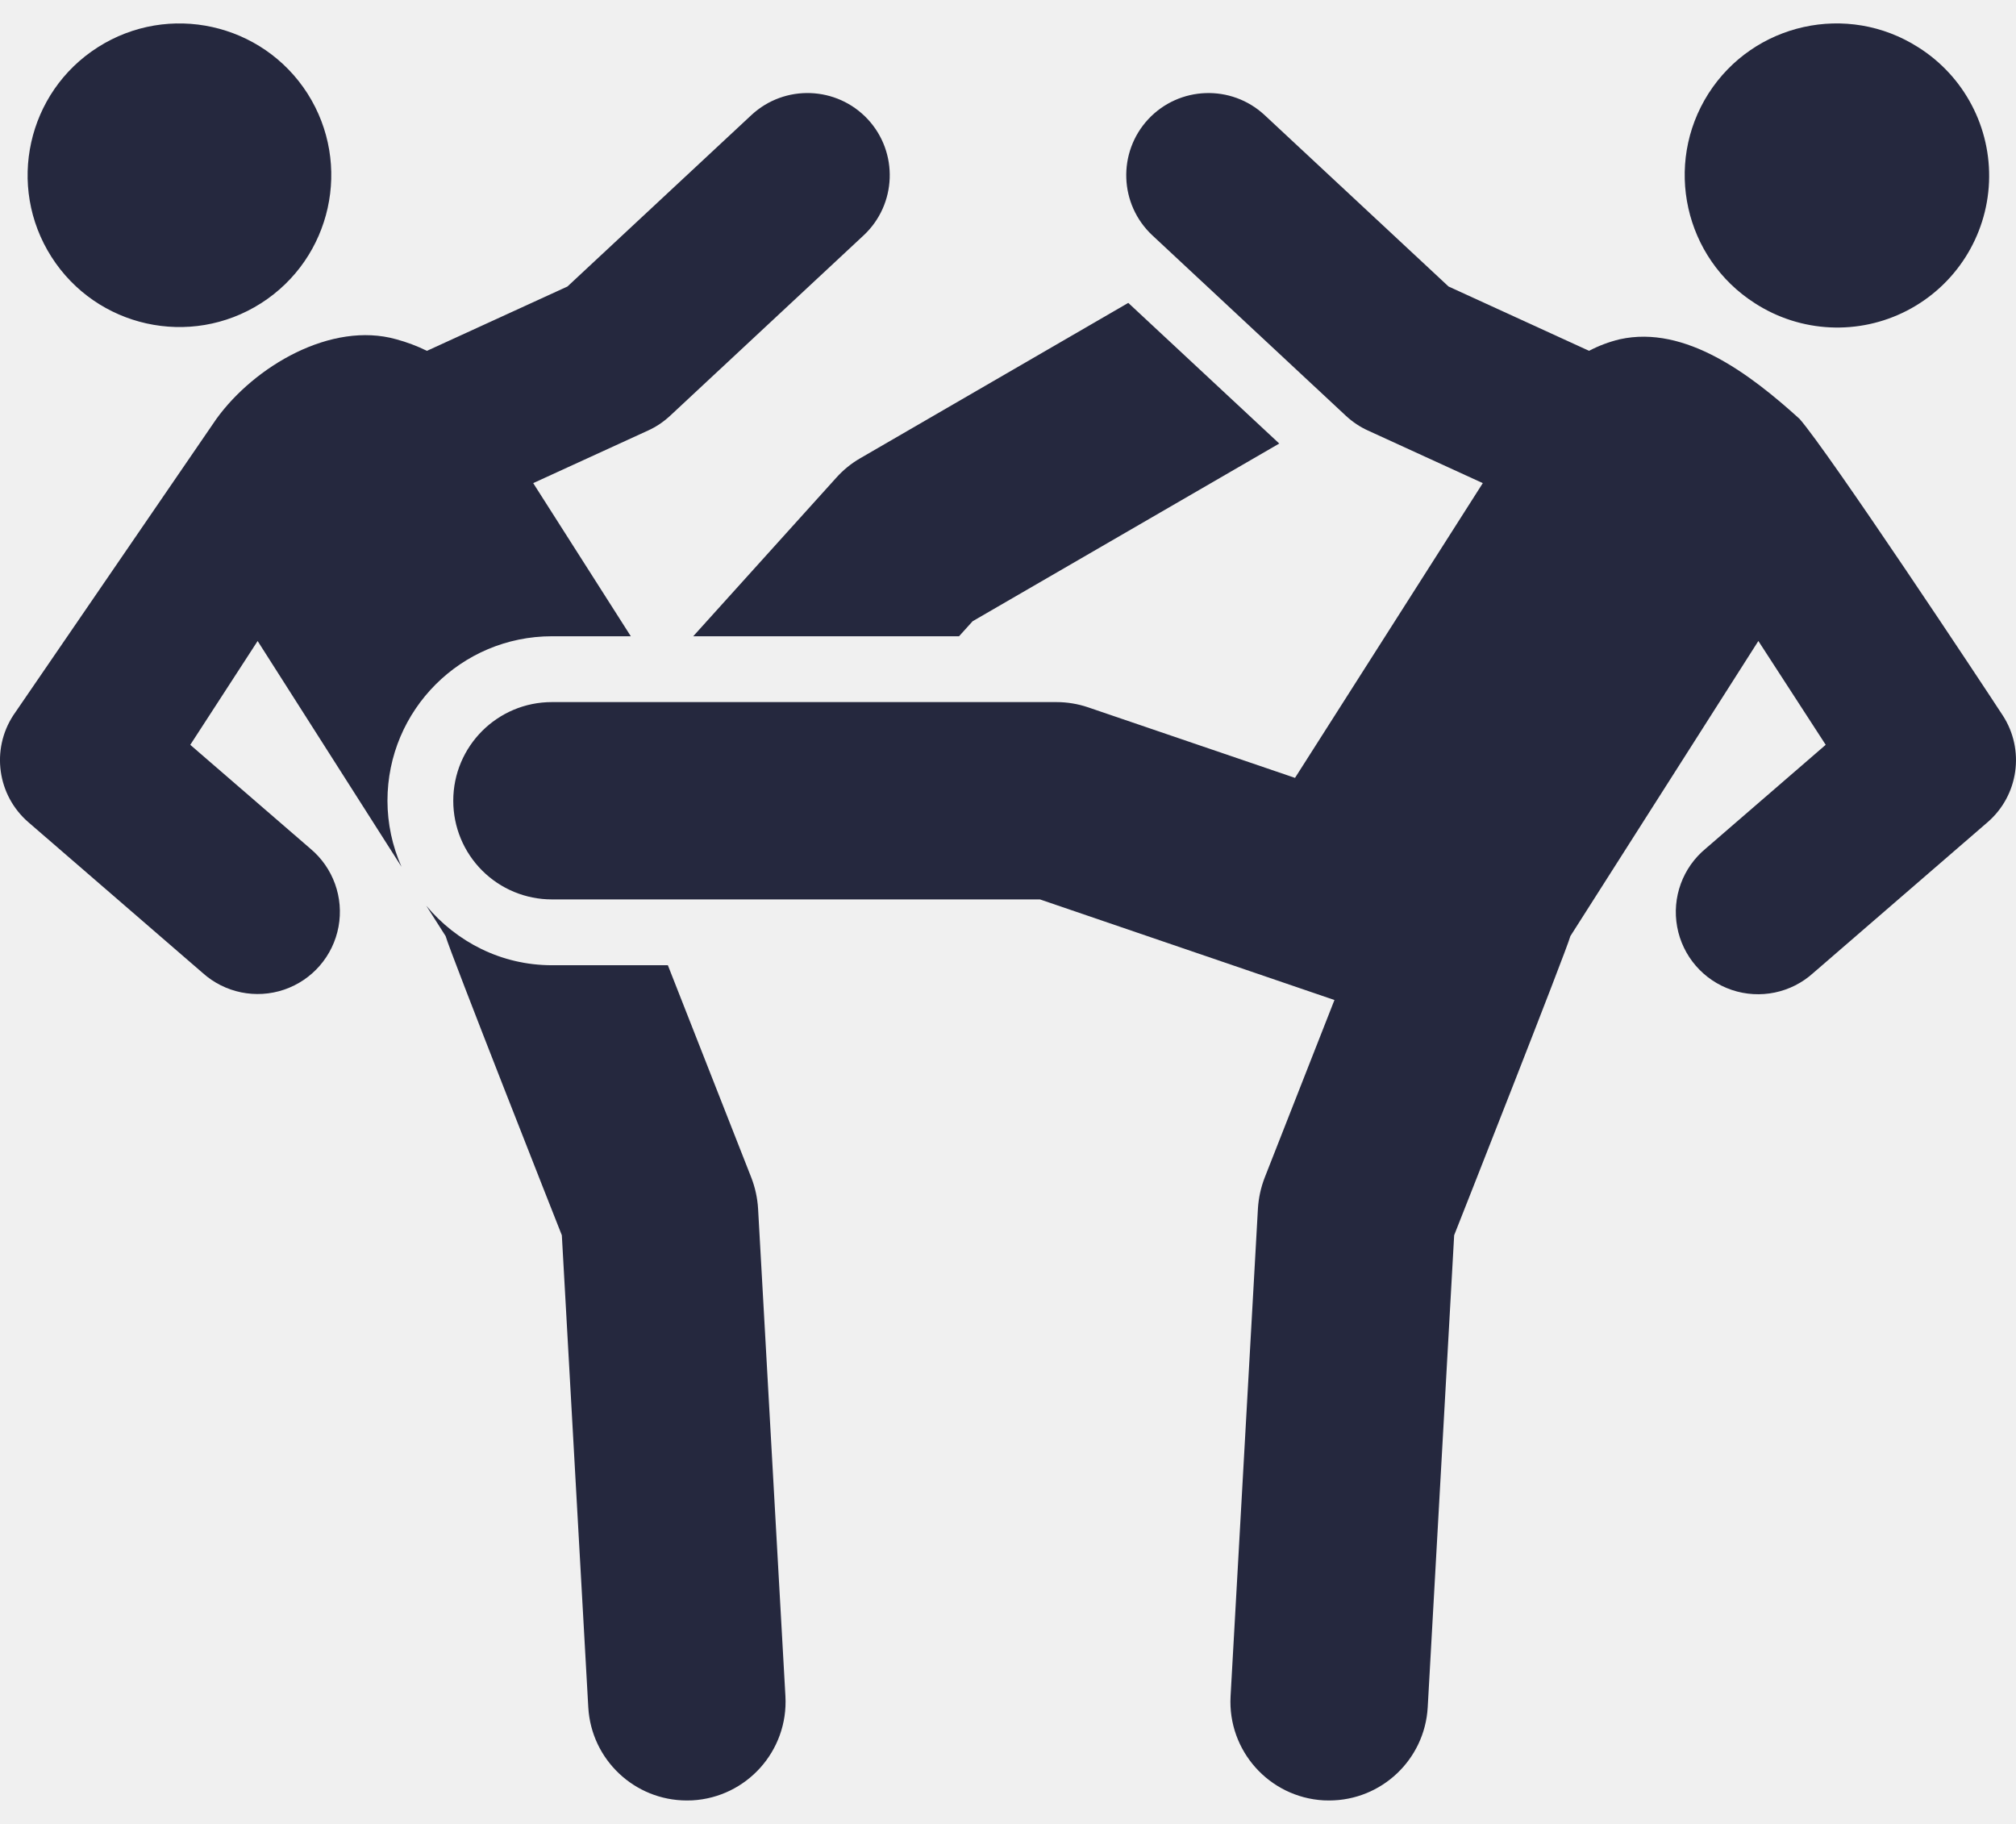
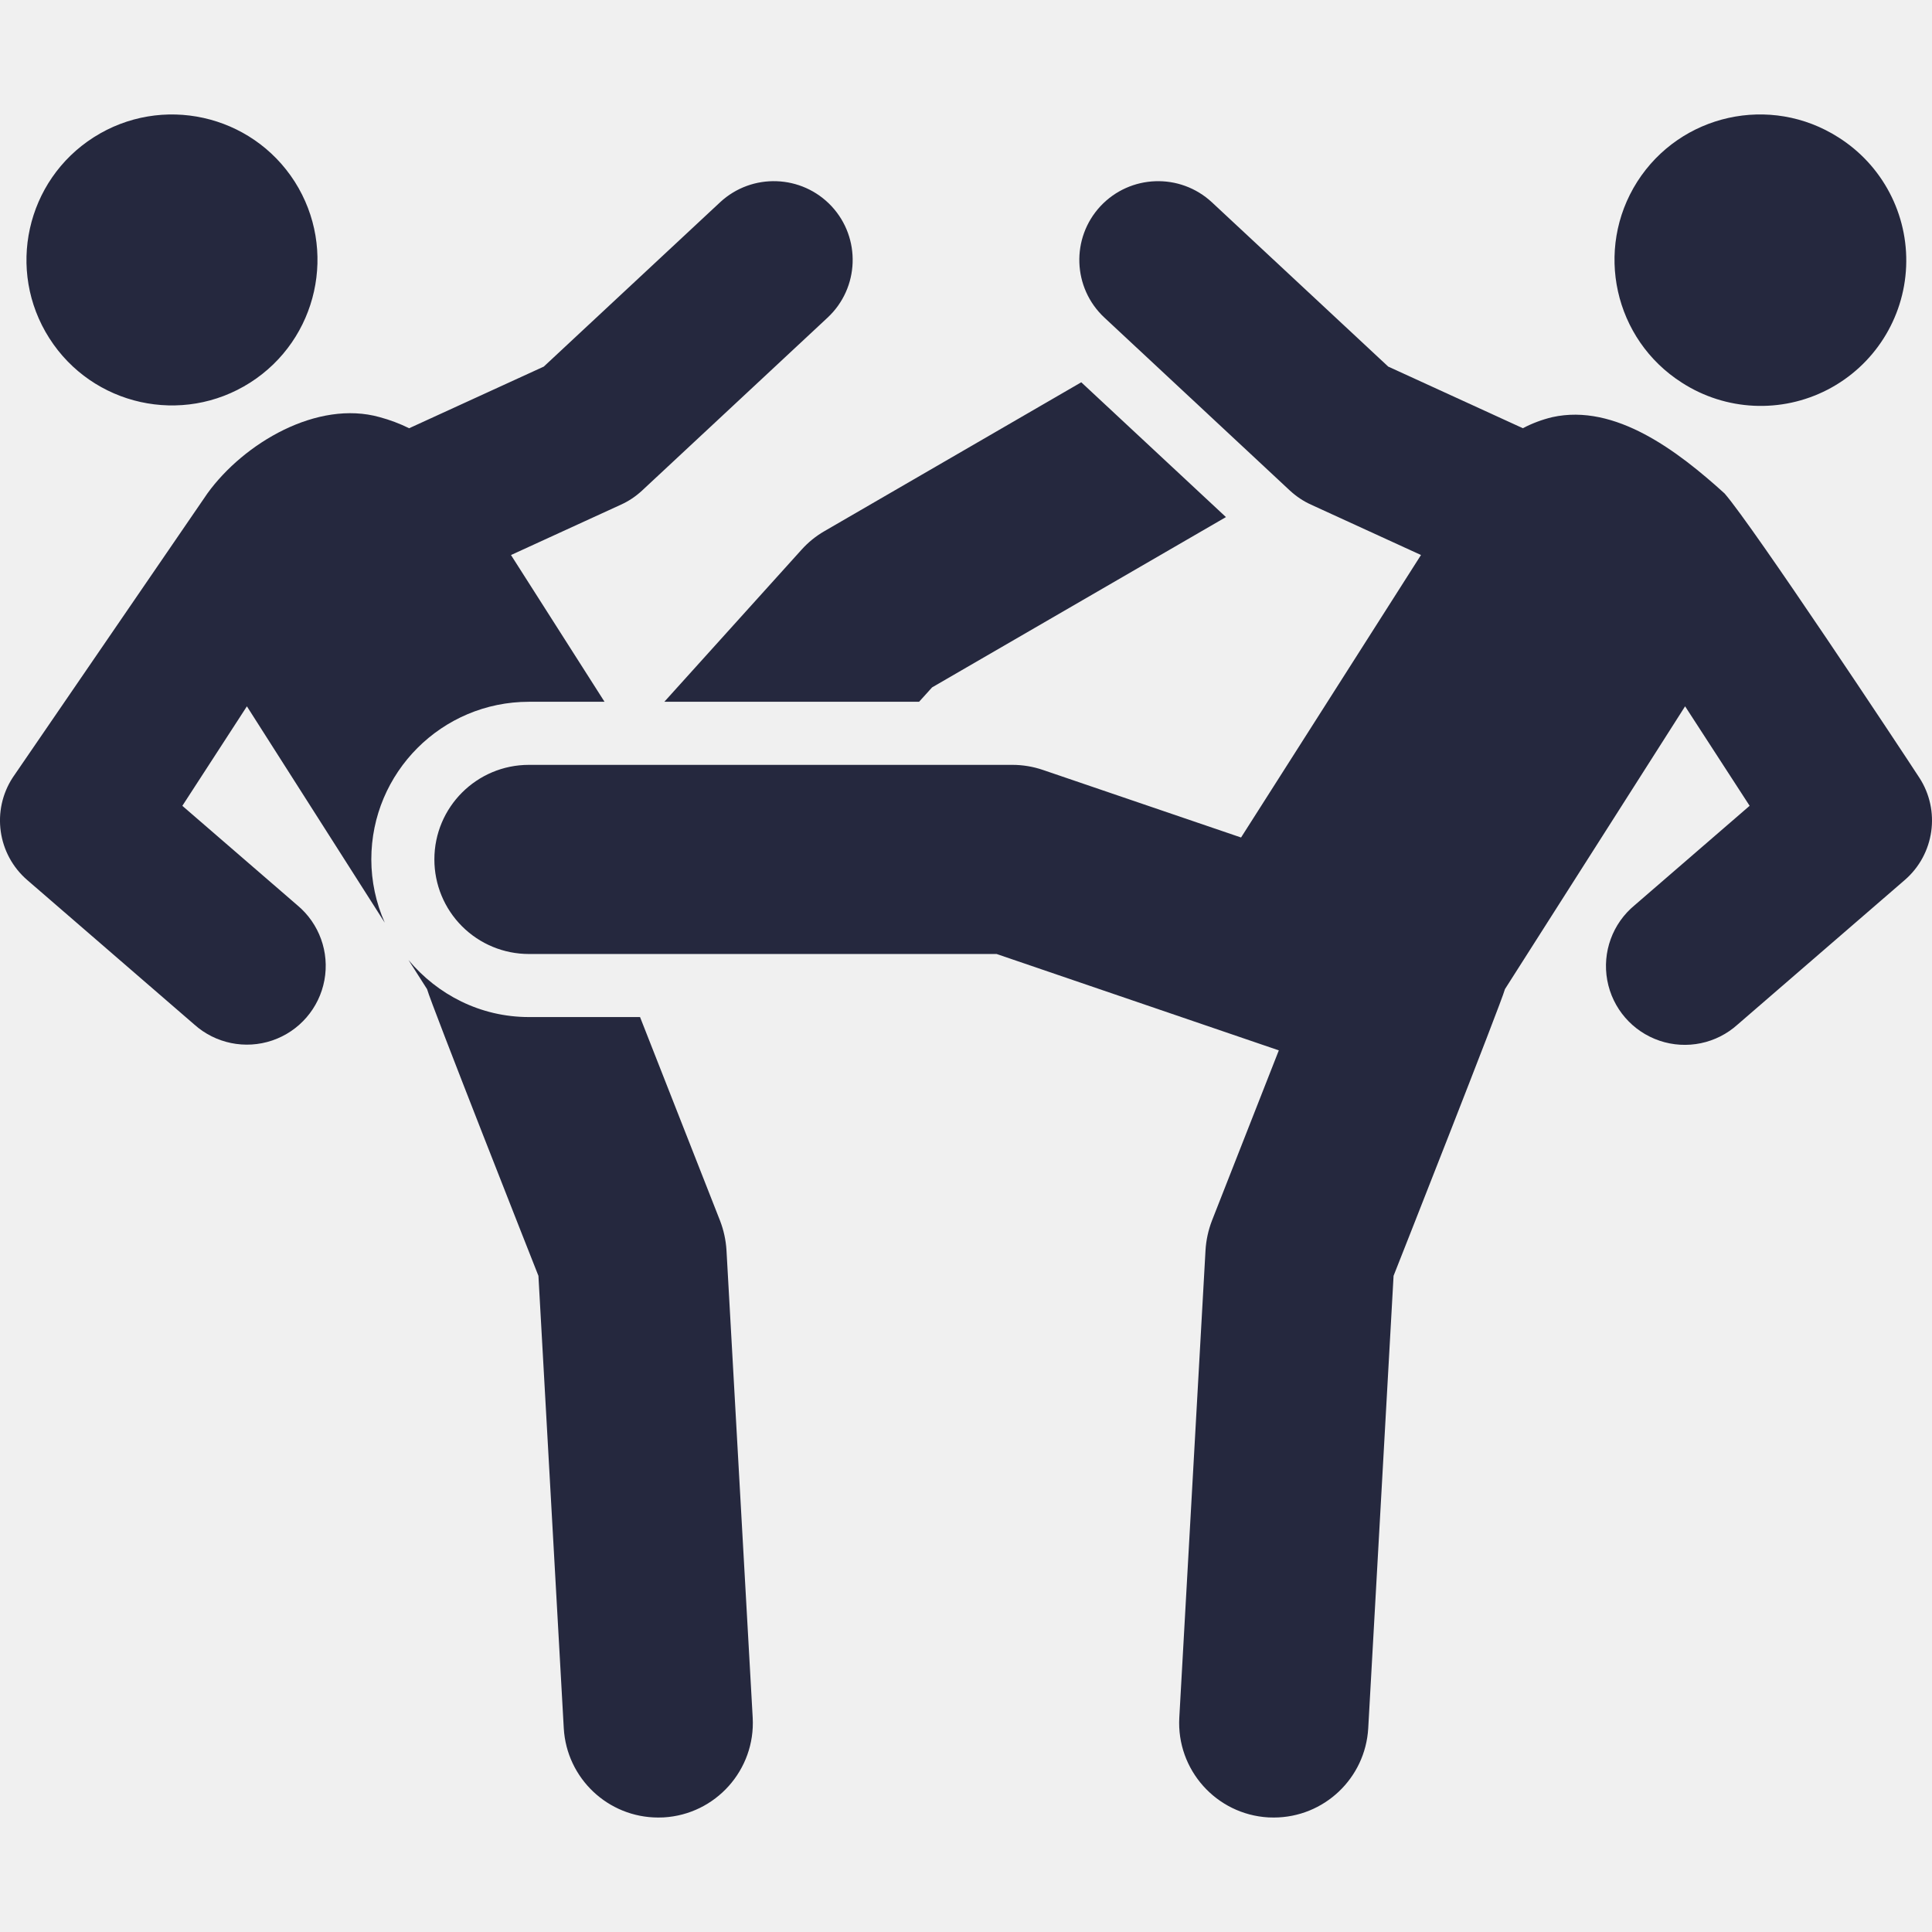
- <svg xmlns="http://www.w3.org/2000/svg" width="84" height="76" fill="none">
-   <path d="M10.875 12.637a6.334 6.334 0 001.94-8.737 6.334 6.334 0 00-8.738-1.932 6.325 6.325 0 106.799 10.668zm5.854 23.48a6.802 6.802 0 01-.585-2.75 6.855 6.855 0 016.853-6.855h3.287l-4.067-6.381 4.782-2.19c.335-.151.64-.357.912-.607l8.072-7.525a3.43 3.43 0 00.173-4.842 3.435 3.435 0 00-4.846-.174l-7.667 7.146-5.854 2.68a7.06 7.06 0 00-1.28-.482c-2.707-.761-5.906 1.122-7.492 3.317L.555 29.804a3.422 3.422 0 00.632 4.461l7.258 6.277a3.427 3.427 0 104.483-5.183l-5-4.323 2.807-4.326 5.994 9.407zm14.579 12.961l-3.48-8.858h-4.83c-2.114 0-3.977-.975-5.236-2.479l.806 1.265c.167.621 4.605 11.869 4.842 12.465l1.102 19.672a4.115 4.115 0 004.103 3.88c.08 0 .157-.003.236-.005a4.116 4.116 0 003.875-4.337l-1.14-20.328a4.307 4.307 0 00-.278-1.275zM34.85 19.9l-5.966 6.612H39.96l.566-.626 12.776-7.404-6.29-5.861-11.17 6.474a4.06 4.06 0 00-.992.805zm38.274-7.263a6.326 6.326 0 106.8-10.669 6.334 6.334 0 00-8.74 1.933 6.334 6.334 0 001.94 8.736z" fill="#25283E" />
-   <path d="M83.444 29.805c-.767-1.182-7.222-10.927-8.461-12.35-2.023-1.833-4.752-3.925-7.492-3.318a5.508 5.508 0 00-1.28.481l-5.855-2.68-7.667-7.145a3.435 3.435 0 00-4.845.174 3.43 3.43 0 00.173 4.842l8.071 7.525c.273.25.578.456.913.607l4.782 2.19c-1.94 3.048-.484.759-7.824 12.282-4.354-1.487-2.507-.855-8.616-2.938a4.117 4.117 0 00-1.327-.22H22.998a4.11 4.11 0 00-4.112 4.112 4.108 4.108 0 004.111 4.11h20.334c5.769 1.968 3.056 1.042 12.271 4.192l-2.91 7.409c-.157.41-.25.835-.278 1.275l-1.14 20.328a4.116 4.116 0 003.875 4.337c.08.002.157.005.236.005a4.116 4.116 0 004.103-3.88L60.59 51.47c.237-.596 4.675-11.844 4.843-12.465l7.832-12.296 2.806 4.326-4.999 4.323a3.427 3.427 0 104.482 5.183l7.258-6.277a3.421 3.421 0 00.632-4.46z" fill="#25283E" />
+ <svg xmlns="http://www.w3.org/2000/svg" width="84" height="84" fill="none">
+   <g clip-path="url(#clip0_691_3789)" fill="#25283E">
+     <path d="M10.875 16.637a6.334 6.334 0 001.94-8.737 6.334 6.334 0 00-8.738-1.932 6.325 6.325 0 106.799 10.668zm5.854 23.48a6.802 6.802 0 01-.585-2.75 6.855 6.855 0 016.853-6.855h3.287l-4.067-6.38 4.782-2.191c.335-.151.64-.357.912-.607l8.072-7.525a3.43 3.43 0 00.173-4.842 3.435 3.435 0 00-4.846-.174l-7.667 7.146-5.854 2.68a7.044 7.044 0 00-1.28-.482c-2.707-.761-5.906 1.122-7.492 3.317L.555 33.804a3.422 3.422 0 00.632 4.461l7.258 6.277a3.427 3.427 0 104.483-5.183l-5-4.323 2.807-4.326 5.994 9.407zm14.579 12.961l-3.48-8.858h-4.83c-2.114 0-3.977-.975-5.236-2.479l.806 1.265c.167.621 4.605 11.869 4.842 12.465l1.102 19.672a4.115 4.115 0 004.103 3.88c.08 0 .157-.003.236-.005a4.116 4.116 0 003.875-4.337l-1.14-20.328a4.307 4.307 0 00-.278-1.275zM34.85 23.9l-5.966 6.612H39.96l.566-.626 12.776-7.404-6.29-5.861-11.17 6.474a4.06 4.06 0 00-.992.805zm38.274-7.263a6.326 6.326 0 106.8-10.669 6.334 6.334 0 00-8.74 1.933 6.334 6.334 0 001.94 8.736z" />
+     <path d="M83.444 33.805c-.767-1.182-7.222-10.927-8.462-12.35-2.022-1.833-4.751-3.925-7.491-3.318a5.502 5.502 0 00-1.28.481l-5.855-2.68-7.667-7.145a3.435 3.435 0 00-4.845.174 3.43 3.43 0 00.173 4.842l8.071 7.525c.273.25.578.456.913.607l4.781 2.19c-1.94 3.048-.483.759-7.823 12.282-4.354-1.487-2.507-.855-8.616-2.938a4.117 4.117 0 00-1.327-.22H22.998a4.11 4.11 0 00-4.112 4.111 4.108 4.108 0 004.111 4.112h20.334c5.769 1.967 3.056 1.041 12.27 4.19l-2.91 7.41a4.31 4.31 0 00-.277 1.275l-1.14 20.328a4.116 4.116 0 003.875 4.337c.08.002.157.005.236.005a4.116 4.116 0 004.103-3.88L60.59 55.47c.237-.596 4.675-11.844 4.843-12.465l7.832-12.296 2.806 4.326-5 4.323a3.427 3.427 0 104.482 5.183l7.26-6.277a3.421 3.421 0 00.631-4.46z" />
+   </g>
+   <defs>
+     <clipPath id="clip0_691_3789">
+       <path fill="#fff" d="M0 0h84v84H0z" />
+     </clipPath>
+   </defs>
</svg>
